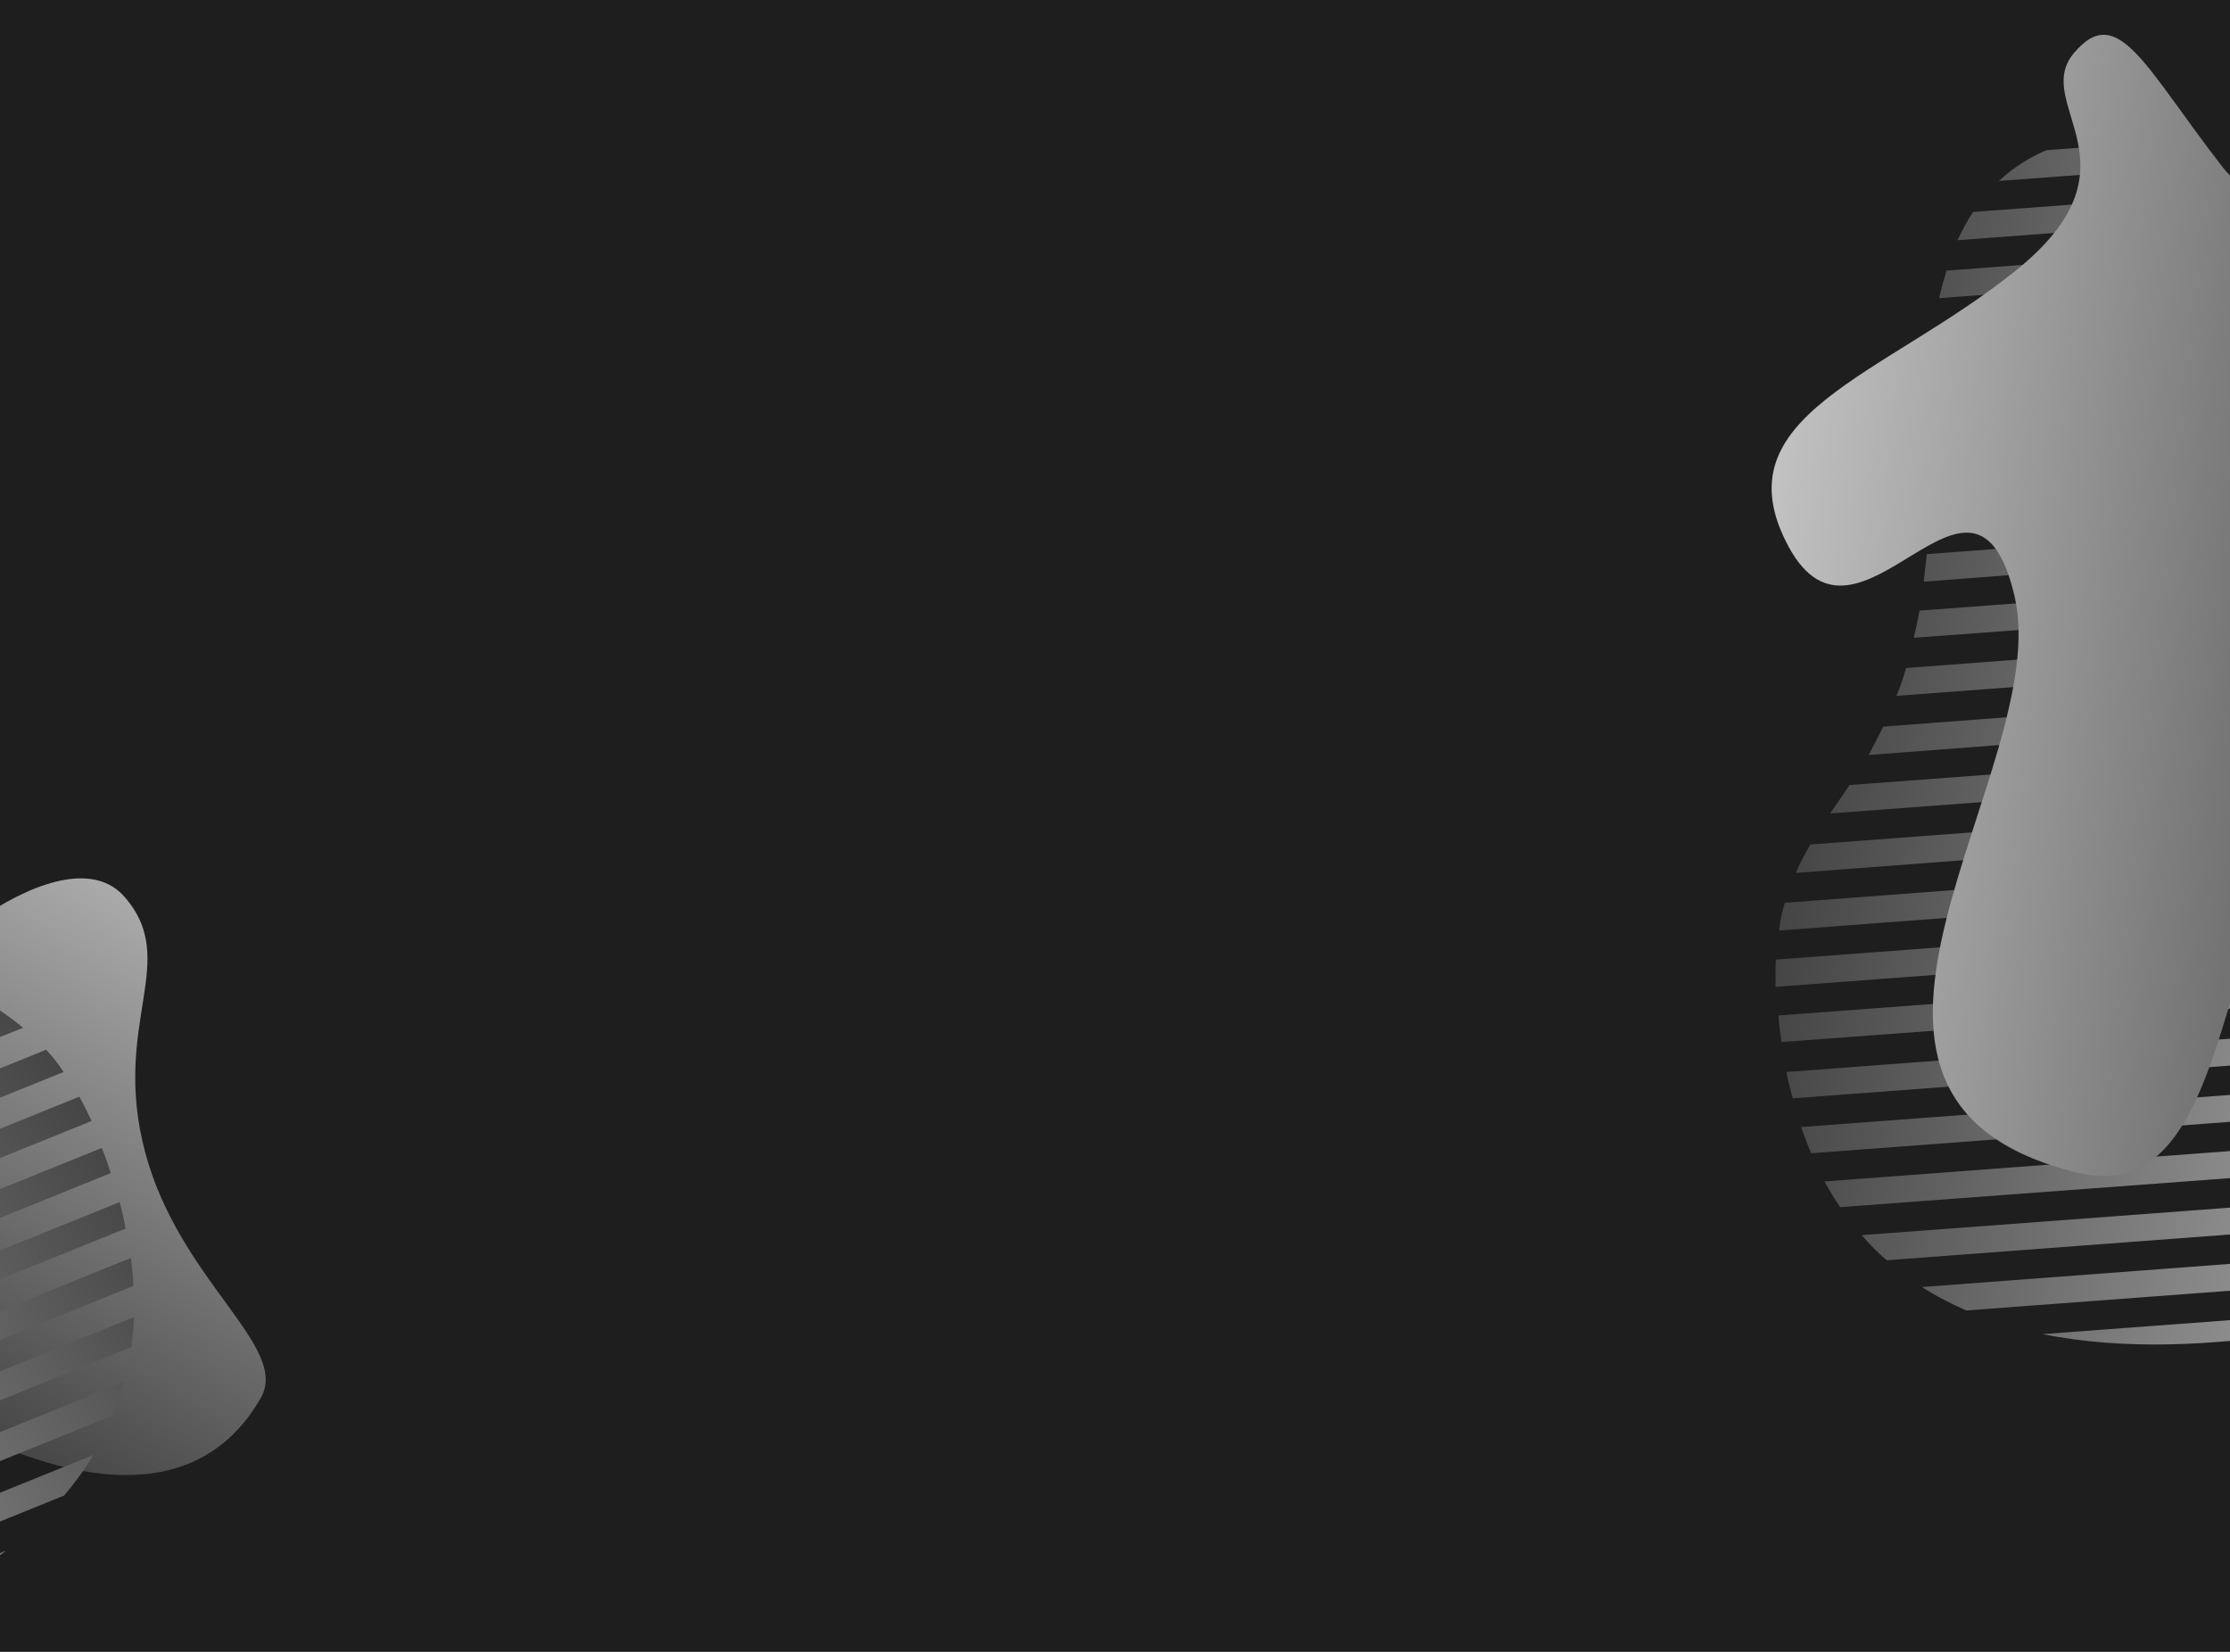
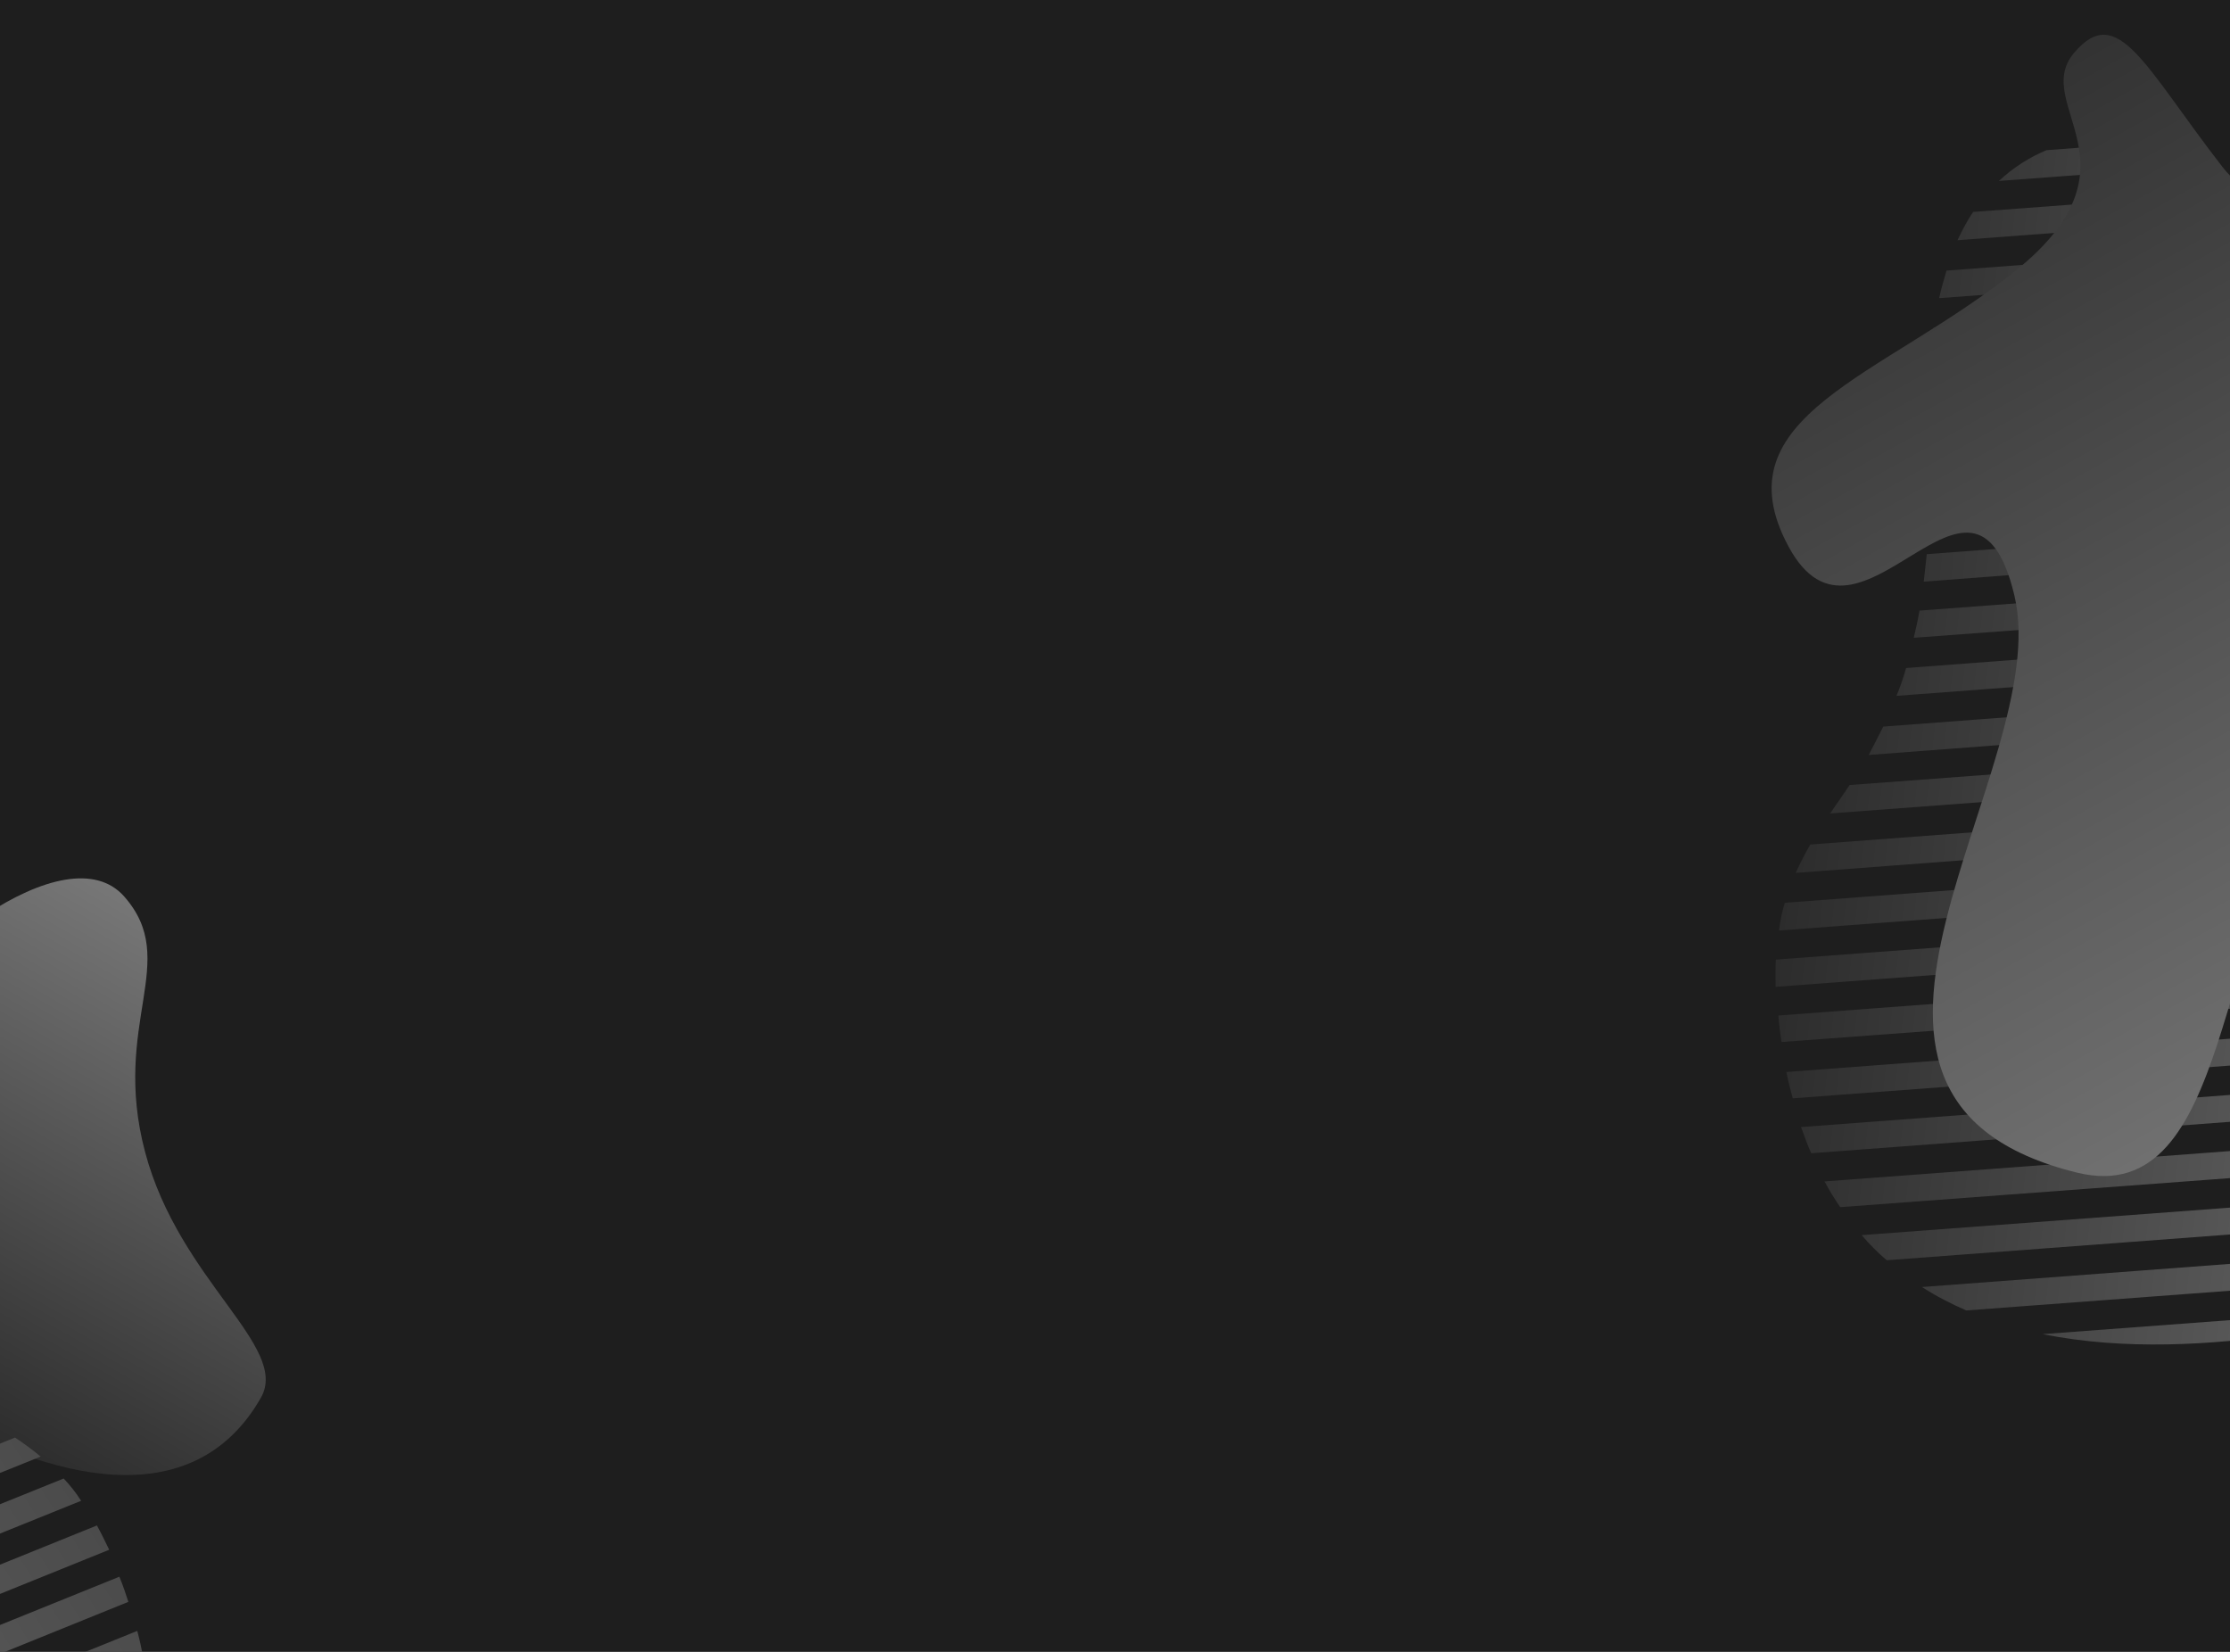
<svg xmlns="http://www.w3.org/2000/svg" xmlns:xlink="http://www.w3.org/1999/xlink" version="1.1" preserveAspectRatio="xMidYMid meet" viewBox="0 0 1350 1000" width="1350" height="1000">
  <defs>
-     <path d="M0 0L1350 0L1350 1000L0 1000L0 0Z" id="b2ZZC5ioW9" />
-     <path d="M1461.95 790.83C1438.73 797.85 1412.36 803.54 1382.83 807.88C1339.58 814.01 1286.68 817.77 1236.63 807.64C1281.69 804.28 1439.42 792.52 1461.95 790.83ZM1543.29 750.6C1505.31 753.45 1201.49 776.28 1163.51 779.13C1172.14 784.7 1181.2 789.33 1190.34 793.31C1212.02 791.69 1320.41 783.58 1515.52 769C1528.48 761.18 1537.74 755.05 1543.29 750.6ZM1575.68 714.22C1530.81 717.57 1171.89 744.37 1127.02 747.72C1131.7 753.19 1136.75 758.36 1142.19 762.92C1170.26 760.82 1310.6 750.29 1563.23 731.33C1569.12 723.84 1573.27 718.13 1575.68 714.22ZM1590.13 678.84C1541.57 682.47 1153.08 711.57 1104.52 715.21C1107.54 720.82 1110.62 725.78 1114.03 730.78C1145.41 728.44 1302.28 716.76 1584.64 695.73C1587.22 688.31 1589.05 682.68 1590.13 678.84ZM1595.57 644.45C1545.04 648.23 1140.84 678.5 1090.32 682.29C1092.35 687.79 1094.1 692.94 1096.5 698.15C1129.67 695.66 1295.54 683.21 1594.1 660.79C1594.89 653.61 1595.38 648.17 1595.57 644.45ZM1595.02 610.39C1543.66 614.24 1132.8 645.1 1081.44 648.96C1082.5 654.36 1083.88 659.79 1085.3 664.9C1119.34 662.35 1289.53 649.6 1595.87 626.65C1595.55 619.58 1595.27 614.15 1595.02 610.39ZM1592.32 589.95C1591.52 585.24 1590.35 580.82 1589.19 576.4C1537.93 580.24 1127.88 610.93 1076.62 614.76C1076.99 620.41 1077.72 625.78 1078.49 630.81C1112.77 628.27 1284.16 615.54 1592.68 592.63C1592.59 591.52 1592.46 590.63 1592.32 589.95ZM1571.65 543.78C1521.99 547.49 1124.72 577.21 1075.06 580.92C1074.81 586.17 1074.89 591.46 1074.9 597.41C1108.69 594.87 1277.66 582.21 1581.81 559.42C1577.53 552.34 1574.14 547.13 1571.65 543.78ZM1538.17 512.03C1492.4 515.48 1126.26 543.08 1080.49 546.53C1078.94 551.64 1077.68 557.11 1077 563.31C1108.93 560.9 1268.59 548.86 1555.98 527.2C1548.36 520.42 1542.43 515.36 1538.17 512.03ZM1491.68 481.5C1452.11 484.48 1135.5 508.28 1095.93 511.25C1092.67 516.84 1089.74 522.46 1087.11 528.44C1115.64 526.27 1258.34 515.45 1515.18 495.97C1504.88 489.56 1497.05 484.74 1491.68 481.5ZM1441.21 451.2C1409.06 453.6 1151.85 472.84 1119.69 475.25C1115.75 481.09 1111.81 486.92 1107.9 492.44C1131.71 490.65 1250.75 481.74 1465.03 465.7C1454.3 459.24 1446.36 454.4 1441.21 451.2ZM1398.39 420.41C1372.56 422.35 1165.92 437.91 1140.09 439.86C1137.13 445.81 1134.2 451.43 1131.27 457.04C1150.33 455.6 1245.64 448.37 1417.21 435.35C1408.46 428.89 1402.18 423.91 1398.39 420.41ZM1369.25 388.15C1347.72 389.78 1175.43 402.78 1153.89 404.41C1152.23 410.5 1150.32 415.9 1148.08 421.26C1163.63 420.09 1241.41 414.23 1381.41 403.69C1375.77 396.9 1371.72 391.73 1369.25 388.15ZM1353.06 355.34C1333.95 356.77 1181.11 368.22 1162.01 369.65C1161.04 375.48 1159.77 380.96 1158.55 386.1C1171.93 385.11 1238.82 380.15 1359.23 371.21C1356.26 364.28 1354.2 358.99 1353.06 355.34ZM1347.84 321.76C1335.74 322.67 1275.27 327.25 1166.43 335.48L1164.6 352.11L1349.02 338.06C1348.26 330.94 1347.87 325.5 1347.84 321.76ZM1351.64 287.19C1333.33 288.57 1186.87 299.66 1168.56 301.05C1168.28 306.63 1168.32 312.25 1167.75 317.47C1179.82 316.55 1240.18 311.96 1348.83 303.71C1349.84 296.56 1350.78 291.05 1351.64 287.19ZM1358.28 262.83C1359.33 259.32 1360.7 255.84 1361.42 252.28C1342.12 253.73 1187.68 265.26 1168.38 266.7C1168.42 272.32 1168.5 277.61 1168.58 282.9C1181.09 281.98 1243.65 277.42 1356.26 269.21C1357 266.43 1357.68 264.31 1358.28 262.83ZM1368.52 217.74C1348.49 219.24 1188.2 231.18 1168.16 232.68C1168.24 237.97 1168.32 243.26 1168.36 248.87C1181.54 247.9 1247.43 243.05 1366.04 234.31C1367.29 226.96 1368.12 221.44 1368.52 217.74ZM1368.3 183.72C1355.1 184.71 1289.09 189.66 1170.26 198.58L1168.47 214.88L1369.15 199.99C1368.86 192.69 1368.57 187.27 1368.3 183.72ZM1360.11 150.14C1341.94 151.51 1196.55 162.45 1178.38 163.82C1176.79 169.26 1175.2 174.69 1173.9 180.49C1186.66 179.54 1250.45 174.78 1365.28 166.22C1363.22 158.95 1361.49 153.59 1360.11 150.14ZM1339.61 117.52C1325.09 118.59 1209.01 127.21 1194.5 128.29C1190.95 133.51 1188.02 139.13 1185.02 145.4C1196.1 144.58 1251.46 140.43 1351.11 132.97C1346.17 125.83 1342.34 120.68 1339.61 117.52ZM1320.93 101.27C1311.1 94.57 1300.08 89.73 1288.81 87.17C1283.81 87.55 1243.87 90.55 1238.88 90.92C1228.85 95.1 1218.93 101.27 1210.09 109.54C1232.26 107.89 1309.84 102.09 1320.93 101.27Z" id="aEhALMuE1" />
-     <linearGradient id="gradienthci3A4O7h" gradientUnits="userSpaceOnUse" x1="1613.19" y1="486.65" x2="1091.58" y2="429.28">
-       <stop style="stop-color: #c2c2c2;stop-opacity: 1" offset="0%" />
-       <stop style="stop-color: #454545;stop-opacity: 1" offset="100%" />
+     <path d="M0 0L1350 0L1350 1000L0 1000L0 0Z" id="a9VDdSGS4" />
+     <path d="M1461.95 790.83C1438.73 797.85 1412.36 803.54 1382.83 807.88C1339.58 814.01 1286.68 817.77 1236.63 807.64C1281.69 804.28 1439.42 792.52 1461.95 790.83ZM1543.29 750.6C1505.31 753.45 1201.49 776.28 1163.51 779.13C1172.14 784.7 1181.2 789.33 1190.34 793.31C1212.02 791.69 1320.41 783.58 1515.52 769C1528.48 761.18 1537.74 755.05 1543.29 750.6ZM1575.68 714.22C1530.81 717.57 1171.89 744.37 1127.02 747.72C1131.7 753.19 1136.75 758.36 1142.19 762.92C1170.26 760.82 1310.6 750.29 1563.23 731.33C1569.12 723.84 1573.27 718.13 1575.68 714.22ZM1590.13 678.84C1541.57 682.47 1153.08 711.57 1104.52 715.21C1107.54 720.82 1110.62 725.78 1114.03 730.78C1145.41 728.44 1302.28 716.76 1584.64 695.73C1587.22 688.31 1589.05 682.68 1590.13 678.84ZM1595.57 644.45C1545.04 648.23 1140.84 678.5 1090.32 682.29C1092.35 687.79 1094.1 692.94 1096.5 698.15C1129.67 695.66 1295.54 683.21 1594.1 660.79C1594.89 653.61 1595.38 648.17 1595.57 644.45ZM1595.02 610.39C1543.66 614.24 1132.8 645.1 1081.44 648.96C1082.5 654.36 1083.88 659.79 1085.3 664.9C1119.34 662.35 1289.53 649.6 1595.87 626.65C1595.55 619.58 1595.27 614.15 1595.02 610.39ZM1592.32 589.95C1591.52 585.24 1590.35 580.82 1589.19 576.4C1537.93 580.24 1127.88 610.93 1076.62 614.76C1076.99 620.41 1077.72 625.78 1078.49 630.81C1112.77 628.27 1284.16 615.54 1592.68 592.63C1592.59 591.52 1592.46 590.63 1592.32 589.95ZM1571.65 543.78C1521.99 547.49 1124.72 577.21 1075.06 580.92C1074.81 586.17 1074.89 591.46 1074.9 597.41C1108.69 594.87 1277.66 582.21 1581.81 559.42C1577.53 552.34 1574.14 547.13 1571.65 543.78ZM1538.17 512.03C1492.4 515.48 1126.26 543.08 1080.49 546.53C1078.94 551.64 1077.68 557.11 1077 563.31C1108.93 560.9 1268.59 548.86 1555.98 527.2C1548.36 520.42 1542.43 515.36 1538.17 512.03ZM1491.68 481.5C1452.11 484.48 1135.5 508.28 1095.93 511.25C1092.67 516.84 1089.74 522.46 1087.11 528.44C1115.64 526.27 1258.34 515.45 1515.18 495.97C1504.88 489.56 1497.05 484.74 1491.68 481.5ZM1441.21 451.2C1409.06 453.6 1151.85 472.84 1119.69 475.25C1115.75 481.09 1111.81 486.92 1107.9 492.44C1131.71 490.65 1250.75 481.74 1465.03 465.7C1454.3 459.24 1446.36 454.4 1441.21 451.2ZM1398.39 420.41C1372.56 422.35 1165.92 437.91 1140.09 439.86C1137.13 445.81 1134.2 451.43 1131.27 457.04C1150.33 455.6 1245.64 448.37 1417.21 435.35C1408.46 428.89 1402.18 423.91 1398.39 420.41ZM1369.25 388.15C1347.72 389.78 1175.43 402.78 1153.89 404.41C1152.23 410.5 1150.32 415.9 1148.08 421.26C1163.63 420.09 1241.41 414.23 1381.41 403.69C1375.77 396.9 1371.72 391.73 1369.25 388.15ZM1353.06 355.34C1333.95 356.77 1181.11 368.22 1162.01 369.65C1161.04 375.48 1159.77 380.96 1158.55 386.1C1171.93 385.11 1238.82 380.15 1359.23 371.21C1356.26 364.28 1354.2 358.99 1353.06 355.34ZM1347.84 321.76C1335.74 322.67 1275.27 327.25 1166.43 335.48L1164.6 352.11L1349.02 338.06C1348.26 330.94 1347.87 325.5 1347.84 321.76ZM1351.64 287.19C1333.33 288.57 1186.87 299.66 1168.56 301.05C1168.28 306.63 1168.32 312.25 1167.75 317.47C1179.82 316.55 1240.18 311.96 1348.83 303.71C1349.84 296.56 1350.78 291.05 1351.64 287.19ZM1358.28 262.83C1359.33 259.32 1360.7 255.84 1361.42 252.28C1342.12 253.73 1187.68 265.26 1168.38 266.7C1168.42 272.32 1168.5 277.61 1168.58 282.9C1181.09 281.98 1243.65 277.42 1356.26 269.21C1357 266.43 1357.68 264.31 1358.28 262.83ZM1368.52 217.74C1348.49 219.24 1188.2 231.18 1168.16 232.68C1168.24 237.97 1168.32 243.26 1168.36 248.87C1181.54 247.9 1247.43 243.05 1366.04 234.31C1367.29 226.96 1368.12 221.44 1368.52 217.74ZM1368.3 183.72C1355.1 184.71 1289.09 189.66 1170.26 198.58L1168.47 214.88L1369.15 199.99C1368.86 192.69 1368.57 187.27 1368.3 183.72ZM1360.11 150.14C1341.94 151.51 1196.55 162.45 1178.38 163.82C1176.79 169.26 1175.2 174.69 1173.9 180.49C1186.66 179.54 1250.45 174.78 1365.28 166.22C1363.22 158.95 1361.49 153.59 1360.11 150.14ZM1339.61 117.52C1325.09 118.59 1209.01 127.21 1194.5 128.29C1190.95 133.51 1188.02 139.13 1185.02 145.4C1196.1 144.58 1251.46 140.43 1351.11 132.97C1346.17 125.83 1342.34 120.68 1339.61 117.52ZM1320.93 101.27C1311.1 94.57 1300.08 89.73 1288.81 87.17C1283.81 87.55 1243.87 90.55 1238.88 90.92C1228.85 95.1 1218.93 101.27 1210.09 109.54C1232.26 107.89 1309.84 102.09 1320.93 101.27Z" id="c10uxuMCG4" />
+     <linearGradient id="gradientb7TAUhdqVK" gradientUnits="userSpaceOnUse" x1="1613.19" y1="486.65" x2="1091.58" y2="429.28">
+       <stop style="stop-color: #777777;stop-opacity: 1" offset="0%" />
+       <stop style="stop-color: #2c2c2c;stop-opacity: 1" offset="100%" />
    </linearGradient>
-     <path d="M1402.55 484.57C1464.69 414.83 1597.9 299.09 1553.82 177.72C1509.73 56.35 1392.81 161.99 1345.67 101.35C1298.54 40.71 1282.15 0.61 1255.59 32.02C1229.03 63.43 1299.95 99.95 1219.94 164.1C1139.93 228.25 1039.99 251.59 1082.76 330.89C1125.53 410.2 1194.38 255.37 1219.47 360.45C1244.55 465.54 1071.17 664.34 1257.61 709.93C1352.46 732.91 1340.41 554.32 1402.55 484.57Z" id="b45lNkARrX" />
-     <linearGradient id="gradientftE2OL6NE" gradientUnits="userSpaceOnUse" x1="1544.84" y1="396.58" x2="1066.74" y2="343.99">
-       <stop style="stop-color: #454545;stop-opacity: 1" offset="0%" />
-       <stop style="stop-color: #c2c2c2;stop-opacity: 1" offset="100%" />
+     <path d="M1402.55 484.57C1464.69 414.83 1597.9 299.09 1553.82 177.72C1509.73 56.35 1392.81 161.99 1345.67 101.35C1298.54 40.71 1282.15 0.61 1255.59 32.02C1229.03 63.43 1299.95 99.95 1219.94 164.1C1139.93 228.25 1039.99 251.59 1082.76 330.89C1125.53 410.2 1194.38 255.37 1219.47 360.45C1244.55 465.54 1071.17 664.34 1257.61 709.93C1352.46 732.91 1340.41 554.32 1402.55 484.57Z" id="e22lwY0i5" />
+     <linearGradient id="gradienthRYS3bF9R" gradientUnits="userSpaceOnUse" x1="1485.69" y1="679.65" x2="1123.78" y2="27.46">
+       <stop style="stop-color: #777777;stop-opacity: 1" offset="0%" />
+       <stop style="stop-color: #2c2c2c;stop-opacity: 1" offset="100%" />
    </linearGradient>
-     <path d="M87.83 697.38C108.54 775.48 175.65 815.19 157.91 846.22C116.65 918.38 30.08 895.53 -42.08 854.28C-114.25 813.02 -139.34 720.94 -98.09 648.77C-56.83 576.61 40.61 503.48 75.19 542.72C109.78 581.95 67.11 619.28 87.83 697.38Z" id="a19xDwhQEi" />
-     <linearGradient id="gradienta15EXVZwis" gradientUnits="userSpaceOnUse" x1="130.14" y1="572.16" x2="-33.83" y2="858.99">
-       <stop style="stop-color: #aaaaaa;stop-opacity: 1" offset="0%" />
-       <stop style="stop-color: #454545;stop-opacity: 1" offset="100%" />
+     <path d="M87.83 697.38C108.54 775.48 175.65 815.19 157.91 846.22C116.65 918.38 30.08 895.53 -42.08 854.28C-114.25 813.02 -139.34 720.94 -98.09 648.77C-56.83 576.61 40.61 503.48 75.19 542.72C109.78 581.95 67.11 619.28 87.83 697.38Z" id="b6sV51nL9V" />
+     <linearGradient id="gradienta1ULVZYp48" gradientUnits="userSpaceOnUse" x1="130.14" y1="572.16" x2="-33.83" y2="858.99">
+       <stop style="stop-color: #777777;stop-opacity: 1" offset="0%" />
+       <stop style="stop-color: #2c2c2c;stop-opacity: 1" offset="100%" />
    </linearGradient>
-     <path d="M-205.79 1023.52C-181.86 1019.52 -155.71 1012.93 -127.31 1003.74C-85.81 990.07 -36.73 970 3.65 938.74C-38.24 955.7 -184.85 1015.04 -205.79 1023.52ZM-296.54 1023.49C-261.23 1009.22 21.26 895.06 56.57 880.78C51.3 889.6 45.22 897.77 38.8 905.38C18.64 913.53 -82.12 954.3 -263.49 1027.68C-278.57 1026.42 -289.59 1025.02 -296.54 1023.49ZM-341.69 1005.23C-299.99 988.35 33.65 853.34 75.36 836.46C73.58 843.43 71.36 850.31 68.5 856.8C42.4 867.35 -88.08 920.11 -322.95 1015.06C-331.55 1010.95 -337.8 1007.67 -341.69 1005.23ZM-370.33 979.92C-325.18 961.66 35.98 815.6 81.12 797.34C80.91 803.71 80.34 809.52 79.49 815.51C50.33 827.32 -95.47 886.36 -357.92 992.63C-363.52 987.12 -367.66 982.88 -370.33 979.92ZM-390.44 951.49C-343.47 932.5 32.3 780.53 79.27 761.53C79.88 767.37 80.6 772.75 80.76 778.49C49.92 790.96 -104.3 853.29 -381.88 965.49C-385.77 959.41 -388.62 954.74 -390.44 951.49ZM-405.04 920.72C-357.29 901.42 24.71 747.02 72.46 727.72C73.9 733.03 75.07 738.51 76.06 743.72C44.42 756.52 -113.8 820.5 -398.6 935.68C-401.45 929.19 -403.59 924.2 -405.04 920.72ZM-411.67 901.2C-413.04 896.62 -413.96 892.15 -414.87 887.67C-367.22 868.39 13.98 714.2 61.63 694.93C63.8 700.16 65.52 705.29 67.06 710.14C35.21 723.05 -124.09 787.59 -410.81 903.77C-411.22 902.73 -411.5 901.87 -411.67 901.2ZM-413.61 850.65C-367.44 831.97 1.86 682.57 48.03 663.9C50.58 668.5 52.85 673.28 55.48 678.61C24.06 691.31 -133.03 754.83 -415.79 869.17C-415.08 860.93 -414.35 854.76 -413.61 850.65ZM-397.66 807.36C-355.1 790.17 -14.64 652.66 27.92 635.48C31.57 639.37 35.13 643.72 38.49 648.97C8.79 660.96 -139.67 720.92 -406.9 828.84C-403.08 819.39 -400 812.23 -397.66 807.36ZM-369.51 759.39C-332.72 744.52 -38.35 625.56 -1.55 610.69C3.84 614.26 8.96 618 13.97 622.19C-12.57 632.9 -145.28 686.42 -384.17 782.77C-377.78 772.46 -372.89 764.66 -369.51 759.39ZM-337.7 709.85C-307.81 697.76 -68.7 601.04 -38.81 588.95C-32.69 592.43 -26.57 595.92 -20.62 599.13C-42.75 608.08 -153.42 652.84 -352.63 733.41C-345.87 722.86 -340.89 715.01 -337.7 709.85ZM-312.95 663.28C-288.93 653.57 -96.79 575.96 -72.78 566.26C-67.48 570.28 -62.37 574.02 -57.25 577.76C-74.98 584.91 -163.63 620.66 -323.2 685.01C-318.22 675.34 -314.8 668.09 -312.95 663.28ZM-301.12 621.45C-281.1 613.37 -120.89 548.68 -100.86 540.59C-96.67 545.32 -92.56 549.31 -88.18 553.13C-102.64 558.97 -174.96 588.18 -305.14 640.76C-303.09 632.19 -301.75 625.75 -301.12 621.45ZM-301.14 584.86C-283.38 577.68 -141.3 520.21 -123.54 513.03C-120.08 517.83 -116.52 522.18 -113.14 526.25C-125.58 531.29 -187.75 556.48 -299.65 601.82C-300.05 594.29 -300.55 588.64 -301.14 584.86ZM-311.35 552.44C-300.1 547.9 -243.86 525.21 -142.64 484.35L-133.63 498.45L-305.18 567.58C-307.66 560.86 -309.71 555.81 -311.35 552.44ZM-330.07 523.14C-313.05 516.27 -176.84 461.31 -159.81 454.44C-157.08 459.32 -154.63 464.37 -151.8 468.79C-163.03 473.32 -219.18 495.96 -320.23 536.71C-324.31 530.74 -327.59 526.22 -330.07 523.14ZM-346.82 504.24C-349.32 501.56 -352.09 499.04 -354.31 496.18C-336.36 488.92 -192.81 430.83 -174.87 423.56C-172.42 428.62 -170.14 433.39 -167.87 438.17C-179.49 442.9 -237.59 466.53 -342.18 509.07C-344.08 506.91 -345.63 505.3 -346.82 504.24ZM-375.98 468.36C-357.36 460.82 -208.37 400.51 -189.75 392.97C-187.47 397.74 -185.2 402.52 -182.75 407.57C-194.99 412.54 -256.21 437.39 -366.42 482.11C-370.79 476.08 -373.98 471.5 -375.98 468.36ZM-390.86 437.76C-378.58 432.8 -317.21 407.99 -206.74 363.33L-197.9 377.15L-384.41 452.73C-387.38 446.05 -389.53 441.07 -390.86 437.76ZM-398.4 404.03C-381.5 397.21 -246.31 342.59 -229.42 335.76C-225.58 339.93 -221.75 344.11 -218.02 348.73C-229.87 353.53 -289.17 377.53 -395.9 420.74C-397.27 413.31 -398.11 407.74 -398.4 404.03ZM-394.47 365.7C-380.98 360.23 -273.1 316.52 -259.61 311.06C-254.12 314.17 -249 317.91 -243.53 322.2C-253.83 326.37 -305.29 347.18 -397.93 384.65C-396.67 376.06 -395.52 369.74 -394.47 365.7ZM-384.92 342.85C-379.08 332.5 -371.35 323.27 -362.38 315.98C-357.73 314.11 -320.6 299.1 -315.96 297.22C-305.11 296.52 -293.48 297.66 -281.9 301.16C-302.51 309.5 -374.62 338.68 -384.92 342.85Z" id="h1pgXTRTMf" />
-     <linearGradient id="gradientcokvA2okh" gradientUnits="userSpaceOnUse" x1="-476.16" y1="817.84" x2="-33.98" y2="535.28">
-       <stop style="stop-color: #c2c2c2;stop-opacity: 1" offset="0%" />
-       <stop style="stop-color: #454545;stop-opacity: 1" offset="100%" />
+     <path d="M-195.15 1283.09C-171.23 1279.1 -145.07 1272.5 -116.67 1263.31C-75.18 1249.65 -26.09 1229.57 14.29 1198.32C-27.6 1215.27 -174.21 1274.61 -195.15 1283.09ZM-285.9 1283.06C-250.59 1268.79 31.89 1154.63 67.21 1140.36C61.94 1149.18 55.86 1157.34 49.43 1164.95C29.28 1173.11 -71.48 1213.87 -252.85 1287.25C-267.93 1285.99 -278.95 1284.59 -285.9 1283.06ZM-331.05 1264.8C-289.35 1247.93 44.29 1112.91 86 1096.03C84.22 1103.01 81.99 1109.88 79.14 1116.38C53.04 1126.93 -77.44 1179.68 -312.31 1274.63C-320.91 1270.52 -327.16 1267.24 -331.05 1264.8ZM-359.69 1239.49C-314.55 1221.23 46.61 1075.17 91.76 1056.91C91.54 1063.28 90.98 1069.1 90.13 1075.09C60.97 1086.89 -84.83 1145.93 -347.28 1252.2C-352.88 1246.69 -357.02 1242.45 -359.69 1239.49ZM-379.8 1211.07C-332.83 1192.07 42.93 1040.1 89.9 1021.11C90.52 1026.94 91.23 1032.33 91.4 1038.07C60.55 1050.53 -93.66 1112.87 -371.24 1225.07C-375.13 1218.98 -377.98 1214.32 -379.8 1211.07ZM-394.41 1180.29C-346.65 1160.99 35.35 1006.6 83.1 987.3C84.54 992.61 85.71 998.09 86.7 1003.3C55.06 1016.09 -103.16 1080.08 -387.96 1195.25C-390.81 1188.77 -392.96 1183.78 -394.41 1180.29ZM-401.04 1160.78C-402.4 1156.2 -403.32 1151.72 -404.23 1147.24C-356.58 1127.97 24.61 973.78 72.26 954.5C74.44 959.73 76.16 964.86 77.7 969.72C45.84 982.63 -113.45 1047.17 -400.18 1163.34C-400.58 1162.3 -400.87 1161.45 -401.04 1160.78ZM-402.97 1110.22C-356.81 1091.55 12.5 942.15 58.67 923.47C61.22 928.07 63.49 932.85 66.12 938.18C34.7 950.89 -122.39 1014.41 -405.15 1128.75C-404.44 1120.51 -403.72 1114.33 -402.97 1110.22ZM-387.02 1066.93C-344.46 1049.74 -4 912.24 38.55 895.05C42.21 898.94 45.77 903.29 49.12 908.54C19.43 920.54 -129.03 980.49 -396.27 1088.42C-392.44 1078.96 -389.36 1071.8 -387.02 1066.93ZM-358.88 1018.96C-322.08 1004.09 -27.71 885.14 9.09 870.27C14.48 873.83 19.6 877.57 24.61 881.76C-1.93 892.47 -134.64 946 -373.53 1042.34C-367.14 1032.03 -362.25 1024.24 -358.88 1018.96ZM-327.06 969.43C-297.17 957.34 -58.06 860.61 -28.17 848.52C-22.05 852.01 -15.93 855.49 -9.98 858.7C-32.12 867.65 -142.79 912.42 -341.99 992.99C-335.23 982.44 -330.25 974.58 -327.06 969.43ZM-302.31 922.85C-278.29 913.15 -86.15 835.54 -62.14 825.83C-56.85 829.85 -51.73 833.59 -46.61 837.33C-64.34 844.48 -152.99 880.23 -312.56 944.59C-307.58 934.91 -304.16 927.67 -302.31 922.85ZM-290.49 881.03C-270.46 872.94 -110.25 808.25 -90.22 800.17C-86.03 804.89 -81.92 808.89 -77.54 812.7C-92 818.54 -164.32 847.76 -294.5 900.34C-292.45 891.76 -291.11 885.32 -290.49 881.03ZM-290.5 844.44C-272.74 837.25 -130.66 779.79 -112.9 772.61C-109.44 777.41 -105.88 781.75 -102.5 785.82C-114.94 790.86 -177.11 816.05 -289.01 861.4C-289.41 853.86 -289.91 848.21 -290.5 844.44ZM-300.71 812.02C-289.46 807.48 -233.23 784.78 -132 743.93L-122.99 758.03L-294.54 827.16C-297.02 820.43 -299.07 815.39 -300.71 812.02ZM-319.44 782.71C-302.41 775.84 -166.2 720.88 -149.17 714.01C-146.44 718.89 -143.99 723.94 -141.17 728.37C-152.39 732.9 -208.54 755.53 -309.6 796.28C-313.67 790.32 -316.95 785.79 -319.44 782.71ZM-336.18 763.82C-338.68 761.13 -341.45 758.62 -343.67 755.75C-325.73 748.49 -182.17 690.4 -164.23 683.14C-161.78 688.19 -159.5 692.97 -157.23 697.75C-168.85 702.47 -226.95 726.1 -331.54 768.64C-333.44 766.48 -334.99 764.87 -336.18 763.82ZM-365.34 727.94C-346.72 720.4 -197.73 660.08 -179.11 652.54C-176.83 657.32 -174.56 662.09 -172.11 667.15C-184.35 672.12 -245.58 696.96 -355.78 741.68C-360.15 735.65 -363.34 731.07 -365.34 727.94ZM-380.22 697.34C-367.95 692.38 -306.57 667.56 -196.1 622.9L-187.27 636.73L-373.78 712.3C-376.74 705.63 -378.89 700.64 -380.22 697.34ZM-387.76 663.61C-370.86 656.78 -235.68 602.17 -218.78 595.34C-214.94 599.51 -211.11 603.68 -207.38 608.3C-219.24 613.1 -278.53 637.11 -385.26 680.31C-386.63 672.88 -387.47 667.31 -387.76 663.61ZM-383.83 625.27C-370.34 619.81 -262.46 576.1 -248.97 570.63C-243.48 573.74 -238.36 577.48 -232.9 581.78C-243.19 585.94 -294.65 606.76 -387.29 644.23C-386.03 635.64 -384.88 629.32 -383.83 625.27ZM-374.29 602.43C-368.44 592.07 -360.71 582.85 -351.74 575.56C-347.1 573.68 -309.96 558.67 -305.32 556.8C-294.47 556.1 -282.84 557.23 -271.26 560.74C-291.87 569.07 -363.98 598.26 -374.29 602.43Z" id="aPMsCiZNd" />
+     <linearGradient id="gradientb2tHvfGzY" gradientUnits="userSpaceOnUse" x1="-465.52" y1="1077.42" x2="-23.34" y2="794.85">
+       <stop style="stop-color: #7a7a7a;stop-opacity: 1" offset="0%" />
+       <stop style="stop-color: #4b4b4b;stop-opacity: 1" offset="100%" />
    </linearGradient>
  </defs>
  <g>
    <g>
      <g>
-         <use xlink:href="#b2ZZC5ioW9" opacity="1" fill="#1e1e1e" fill-opacity="1" />
+         <use xlink:href="#a9VDdSGS4" opacity="1" fill="#1e1e1e" fill-opacity="1" />
      </g>
      <g>
-         <use xlink:href="#aEhALMuE1" opacity="1" fill="url(#gradienthci3A4O7h)" />
+         <use xlink:href="#c10uxuMCG4" opacity="1" fill="url(#gradientb7TAUhdqVK)" />
        <g>
-           <use xlink:href="#aEhALMuE1" opacity="1" fill-opacity="0" stroke="#000000" stroke-width="1" stroke-opacity="0" />
+           <use xlink:href="#c10uxuMCG4" opacity="1" fill-opacity="0" stroke="#000000" stroke-width="1" stroke-opacity="0" />
        </g>
      </g>
      <g>
-         <use xlink:href="#b45lNkARrX" opacity="1" fill="url(#gradientftE2OL6NE)" />
+         <use xlink:href="#e22lwY0i5" opacity="1" fill="url(#gradienthRYS3bF9R)" />
        <g>
-           <use xlink:href="#b45lNkARrX" opacity="1" fill-opacity="0" stroke="#000000" stroke-width="1" stroke-opacity="0" />
+           <use xlink:href="#e22lwY0i5" opacity="1" fill-opacity="0" stroke="#000000" stroke-width="1" stroke-opacity="0" />
        </g>
      </g>
      <g>
-         <use xlink:href="#a19xDwhQEi" opacity="1" fill="url(#gradienta15EXVZwis)" />
+         <use xlink:href="#b6sV51nL9V" opacity="1" fill="url(#gradienta1ULVZYp48)" />
      </g>
      <g>
-         <use xlink:href="#h1pgXTRTMf" opacity="1" fill="url(#gradientcokvA2okh)" />
+         <use xlink:href="#aPMsCiZNd" opacity="1" fill="url(#gradientb2tHvfGzY)" />
        <g>
-           <use xlink:href="#h1pgXTRTMf" opacity="1" fill-opacity="0" stroke="#000000" stroke-width="1" stroke-opacity="0" />
+           <use xlink:href="#aPMsCiZNd" opacity="1" fill-opacity="0" stroke="#000000" stroke-width="1" stroke-opacity="0" />
        </g>
      </g>
    </g>
  </g>
</svg>
